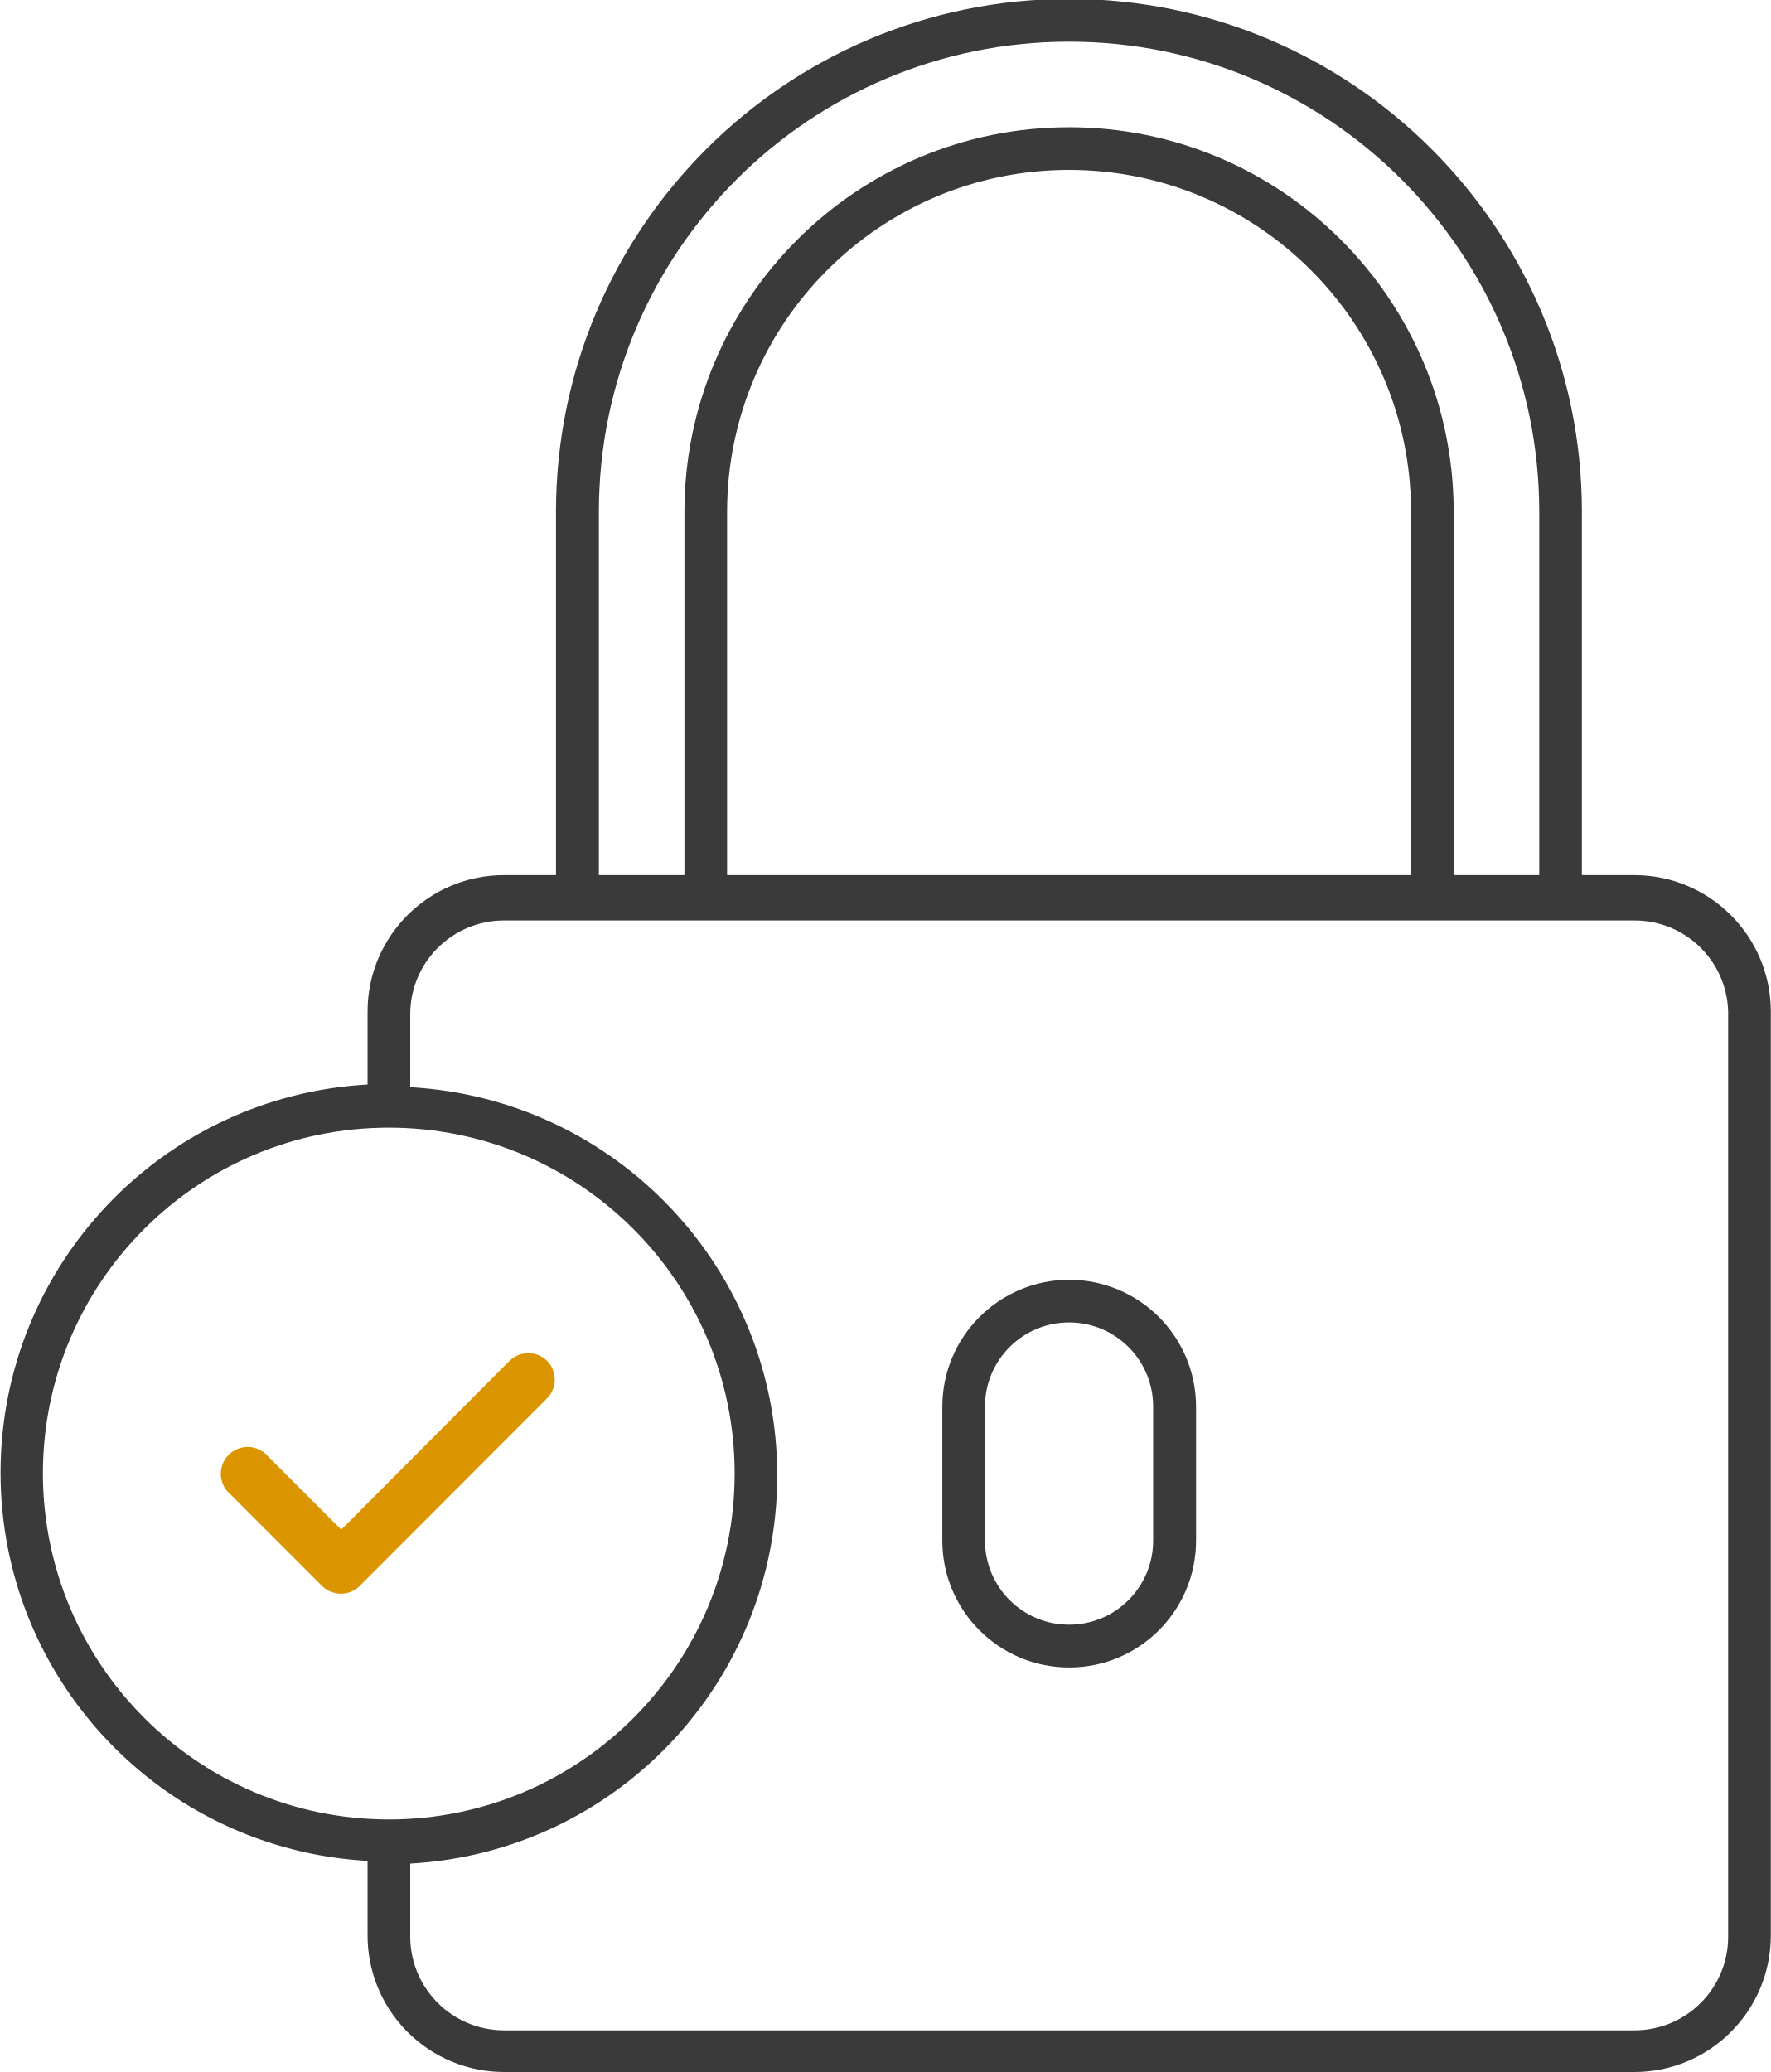
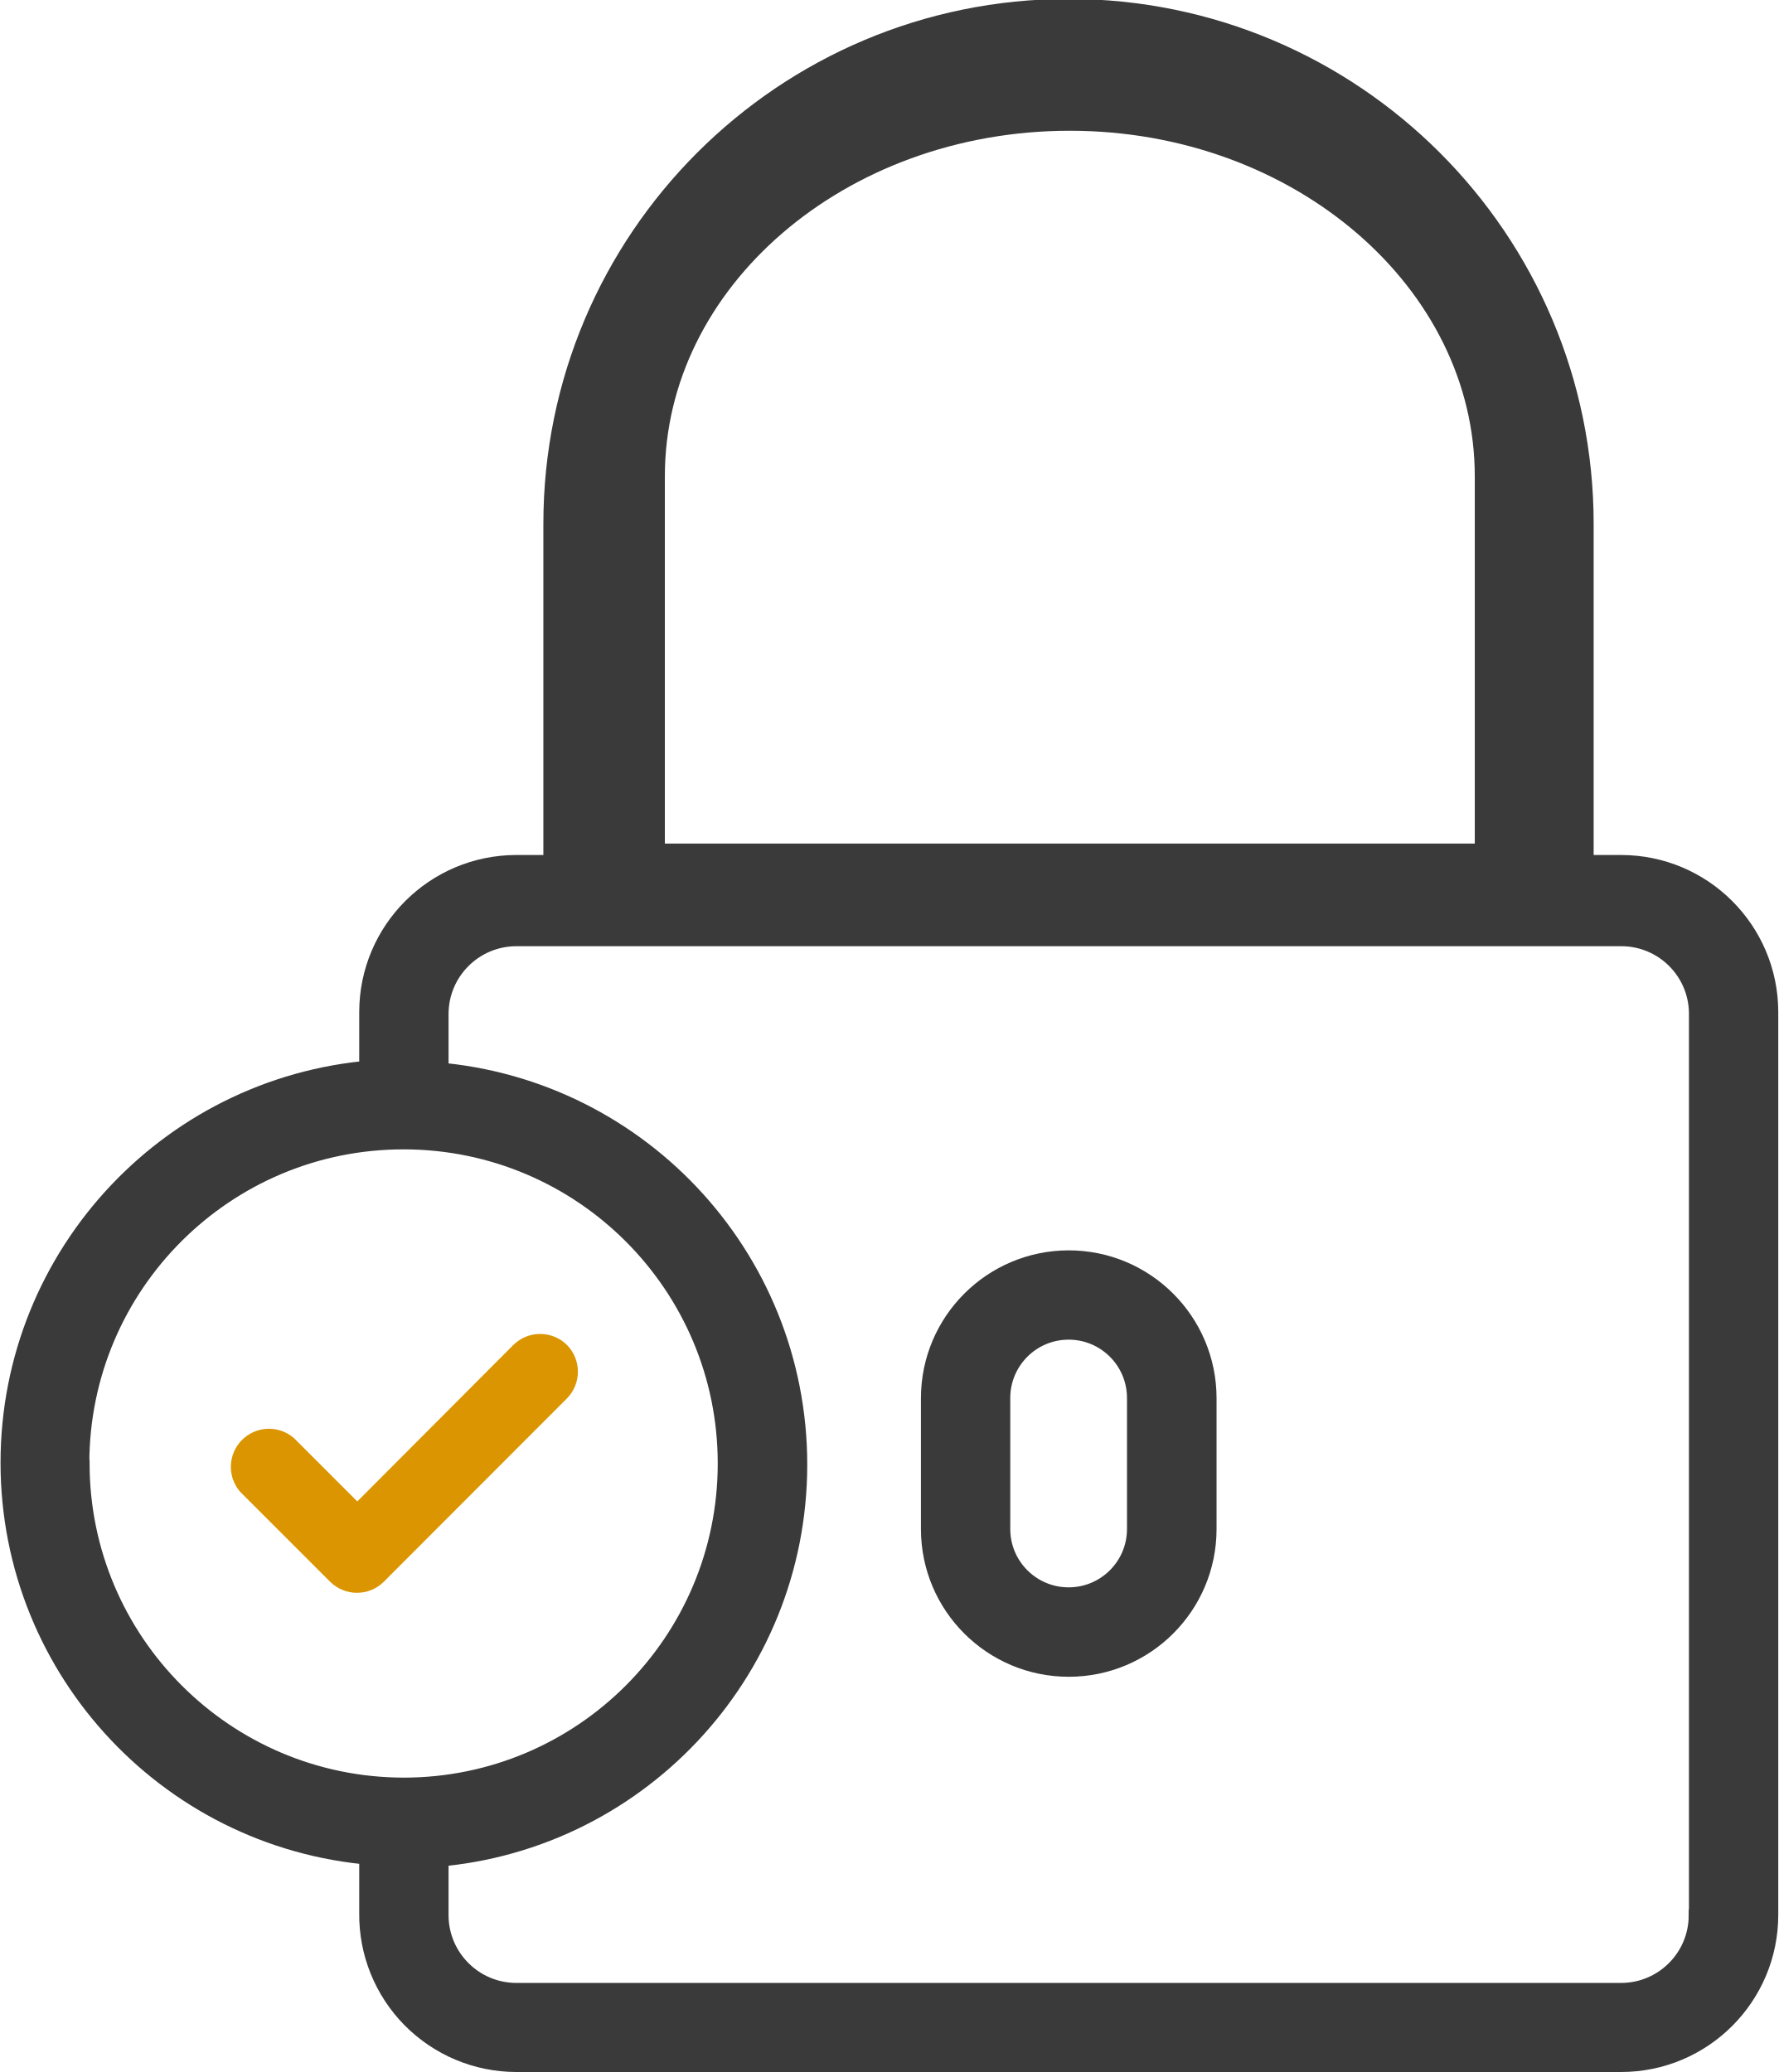
- <svg xmlns="http://www.w3.org/2000/svg" viewBox="0 0 72.65 85">
+ <svg xmlns="http://www.w3.org/2000/svg" viewBox="0 0 74.65 87">
  <defs>
-     <style>.cls-1{fill:#3a3a3a;}.cls-2{fill:#db9500;}</style>
+     <style>.cls-1{fill:#3a3a3a;stroke:#3a3a3a;stroke-width:2px;}.cls-1,.cls-2{stroke-miterlimit:10;}.cls-2{fill:#db9500;stroke:#db9500;}</style>
  </defs>
  <g id="Layer_2" data-name="Layer 2">
    <g id="Layer_1-2" data-name="Layer 1">
-       <path class="cls-1" d="M67.05,35.9H64.9V21a21,21,0,0,0-42.09,0V35.9H20.67a5.6,5.6,0,0,0-5.59,5.59v3a15.95,15.95,0,0,0,0,31.85v3A5.6,5.6,0,0,0,20.67,85H67.05a5.6,5.6,0,0,0,5.6-5.6V41.5A5.6,5.6,0,0,0,67.05,35.9ZM24.57,21a19.29,19.29,0,0,1,38.58,0V35.9H59.64V21a15.78,15.78,0,1,0-31.56,0V35.9H24.57ZM57.88,35.9H29.83V21a14,14,0,0,1,28.06,0V35.9ZM1.76,60.45A14.19,14.19,0,1,1,15.95,74.64,14.21,14.21,0,0,1,1.76,60.45Zm69.14,19a3.84,3.84,0,0,1-3.84,3.84H20.67a3.85,3.85,0,0,1-3.84-3.84v-3a15.95,15.95,0,0,0,0-31.85v-3a3.85,3.85,0,0,1,3.84-3.84H67.06A3.84,3.84,0,0,1,70.9,41.5V79.4Z" />
-       <path class="cls-1" d="M43.86,52.5a5.21,5.21,0,0,0-5.2,5.2v5.5a5.2,5.2,0,1,0,10.41,0V57.7A5.21,5.21,0,0,0,43.86,52.5Zm3.45,10.7a3.45,3.45,0,0,1-6.9,0V57.7a3.45,3.45,0,0,1,6.9,0Z" />
-       <path class="cls-2" d="M22.45,55.83a1.1,1.1,0,0,0-1.55,0L14,62.75l-3-3a1.1,1.1,0,1,0-1.55,1.55l3.76,3.76a1.1,1.1,0,0,0,1.55,0l7.69-7.7A1.1,1.1,0,0,0,22.45,55.83Z" />
+       <path class="cls-1" d="M68.05,36.9H65.9V22a21,21,0,0,0-42.09,0V36.9H21.67a5.6,5.6,0,0,0-5.59,5.59v3a15.95,15.95,0,0,0,0,31.85v3A5.6,5.6,0,0,0,21.67,86H68.05a5.6,5.6,0,0,0,5.6-5.6V42.5A5.6,5.6,0,0,0,68.05,36.9Zm-5.24-.48H26.91V20c0-8.55,8.06-15.51,18-15.51s18,7,18,15.51V36.42Zm-60.06,25A14.19,14.19,0,1,1,16.95,75.64,14.21,14.21,0,0,1,2.76,61.45Zm69.14,19a3.84,3.84,0,0,1-3.84,3.84H21.67a3.85,3.85,0,0,1-3.84-3.84v-3a15.95,15.95,0,0,0,0-31.85v-3a3.85,3.85,0,0,1,3.84-3.84H68.06A3.84,3.84,0,0,1,71.9,42.5V80.4Z" />
+       <path class="cls-1" d="M44.86,53.5a5.21,5.21,0,0,0-5.2,5.2v5.5a5.2,5.2,0,1,0,10.41,0V58.7A5.21,5.21,0,0,0,44.86,53.5Zm3.45,10.7a3.45,3.45,0,0,1-6.9,0V58.7a3.45,3.45,0,0,1,6.9,0Z" />
+       <path class="cls-2" d="M23.45,56.83a1.1,1.1,0,0,0-1.55,0L15,63.75l-3-3a1.1,1.1,0,0,0-1.55,1.55l3.76,3.76a1.1,1.1,0,0,0,1.55,0l7.69-7.7A1.1,1.1,0,0,0,23.45,56.83Z" />
    </g>
  </g>
</svg>
